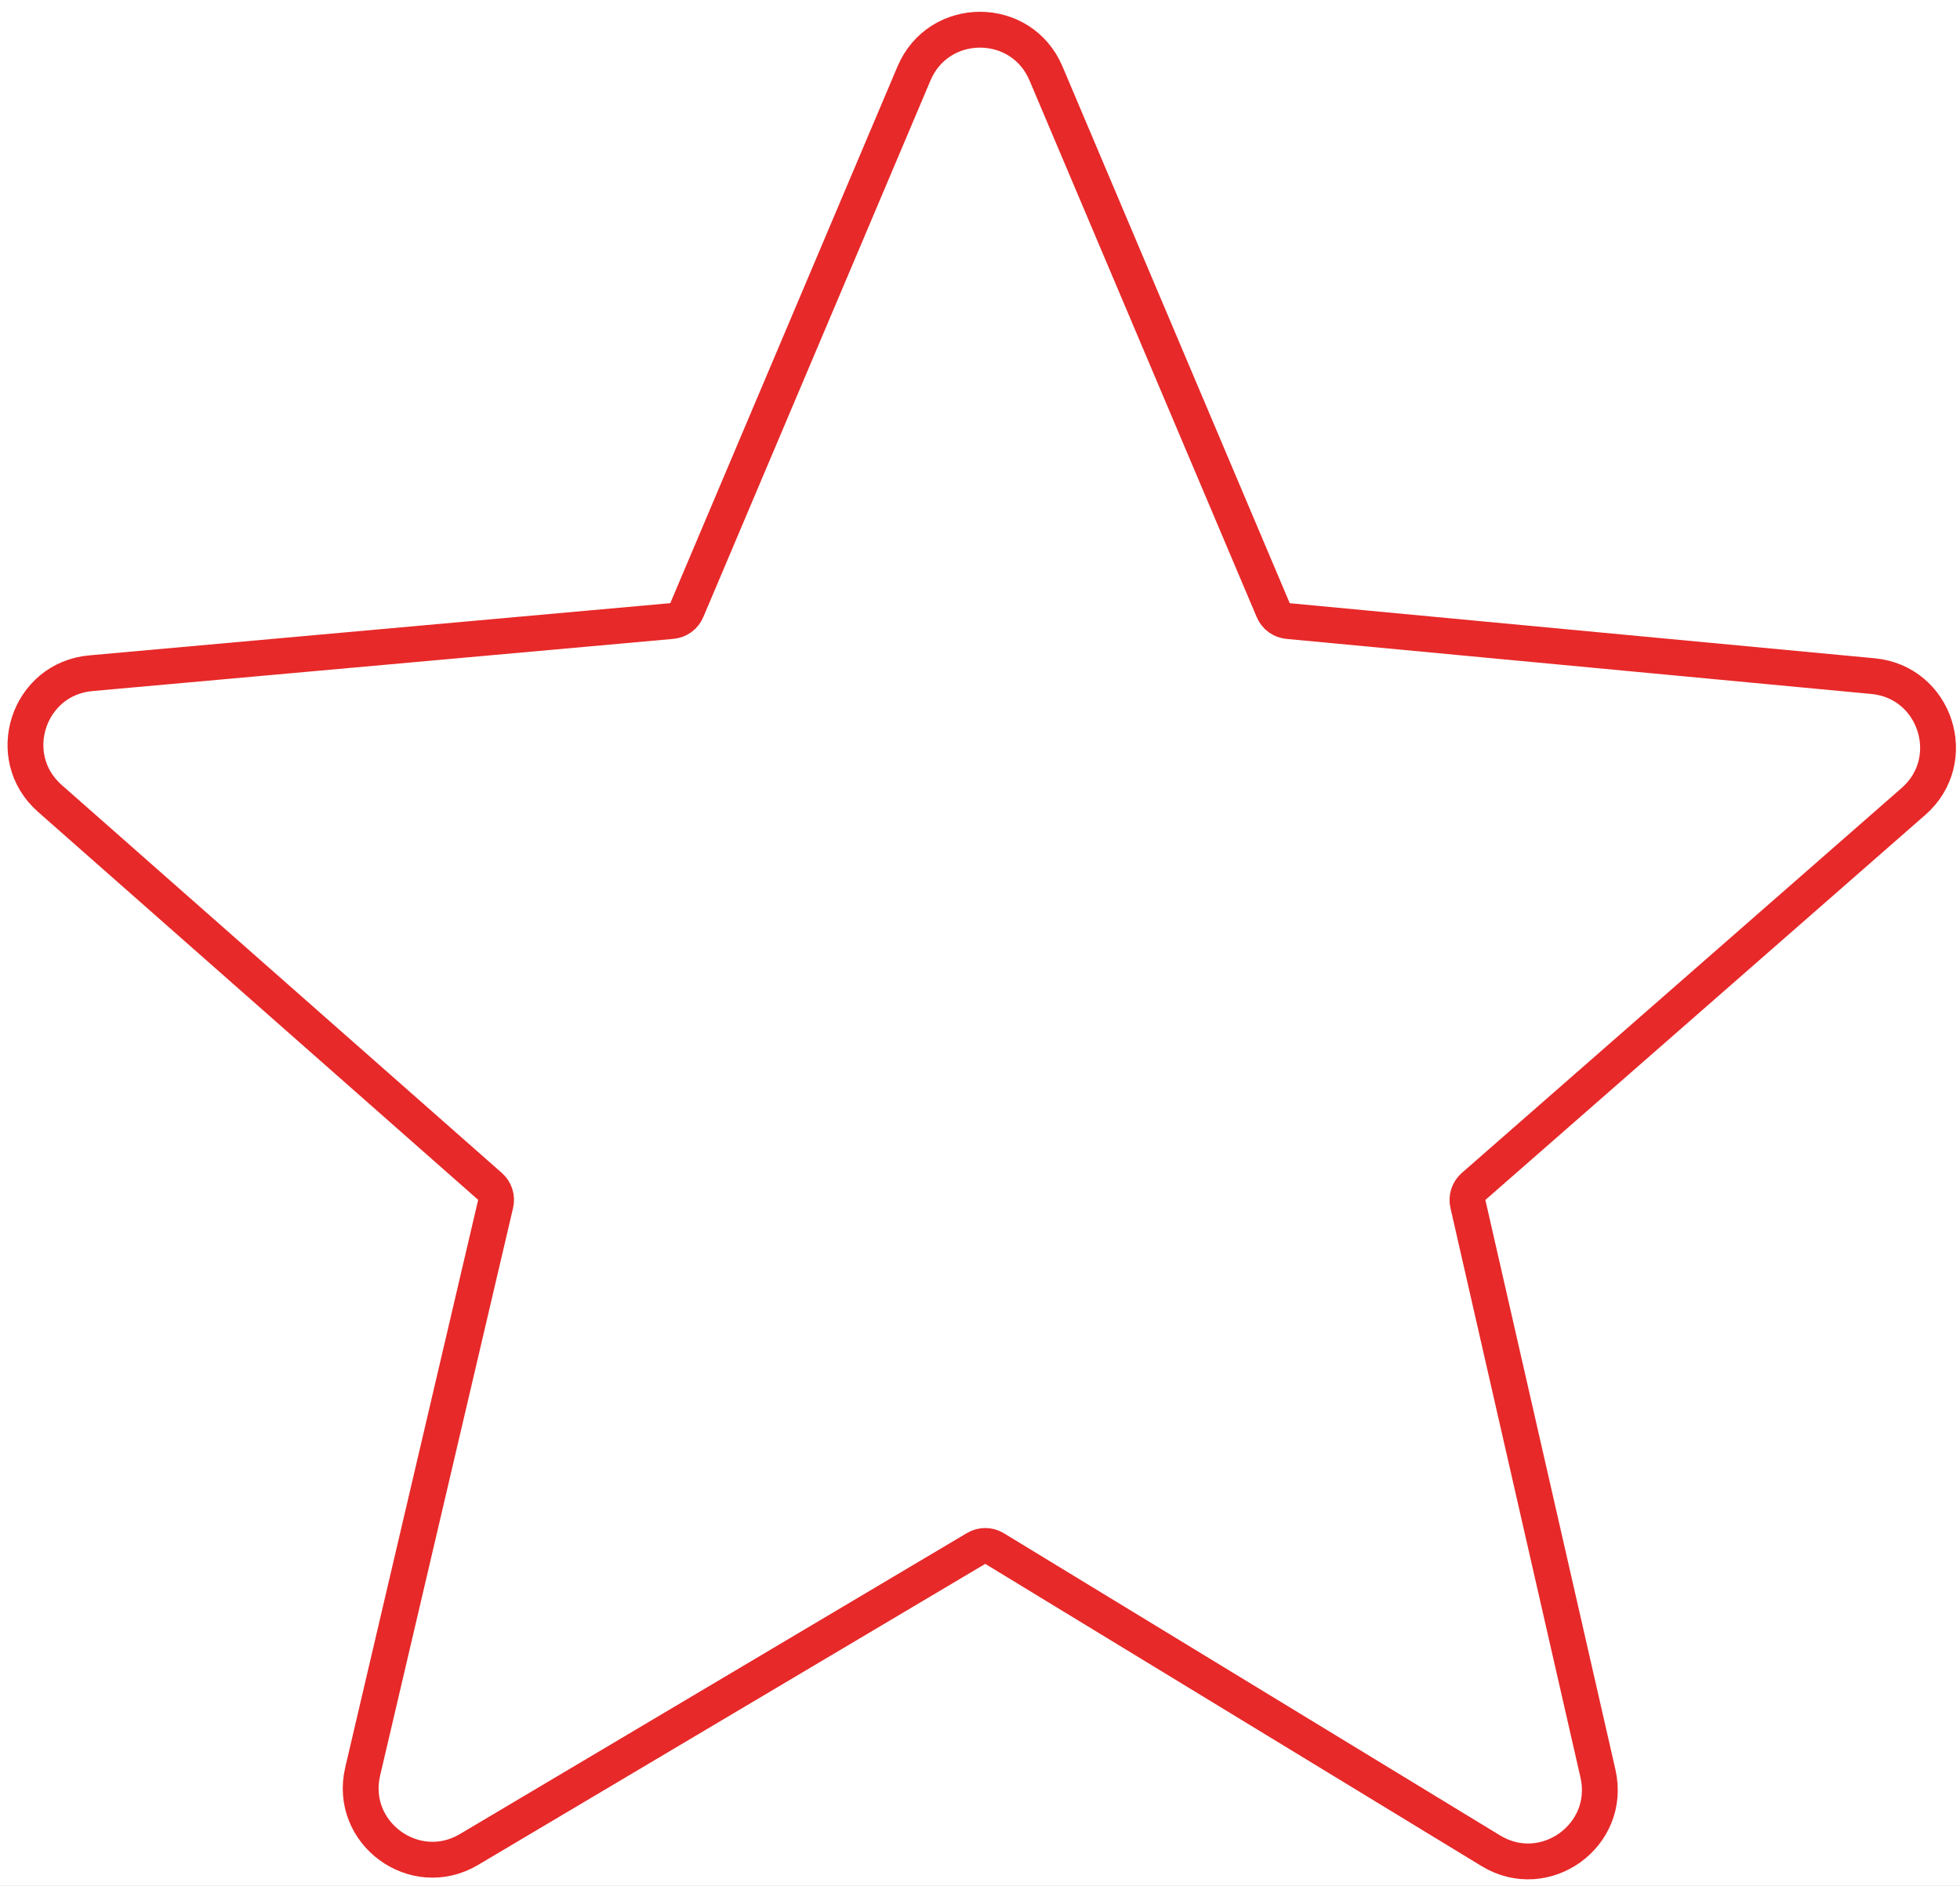
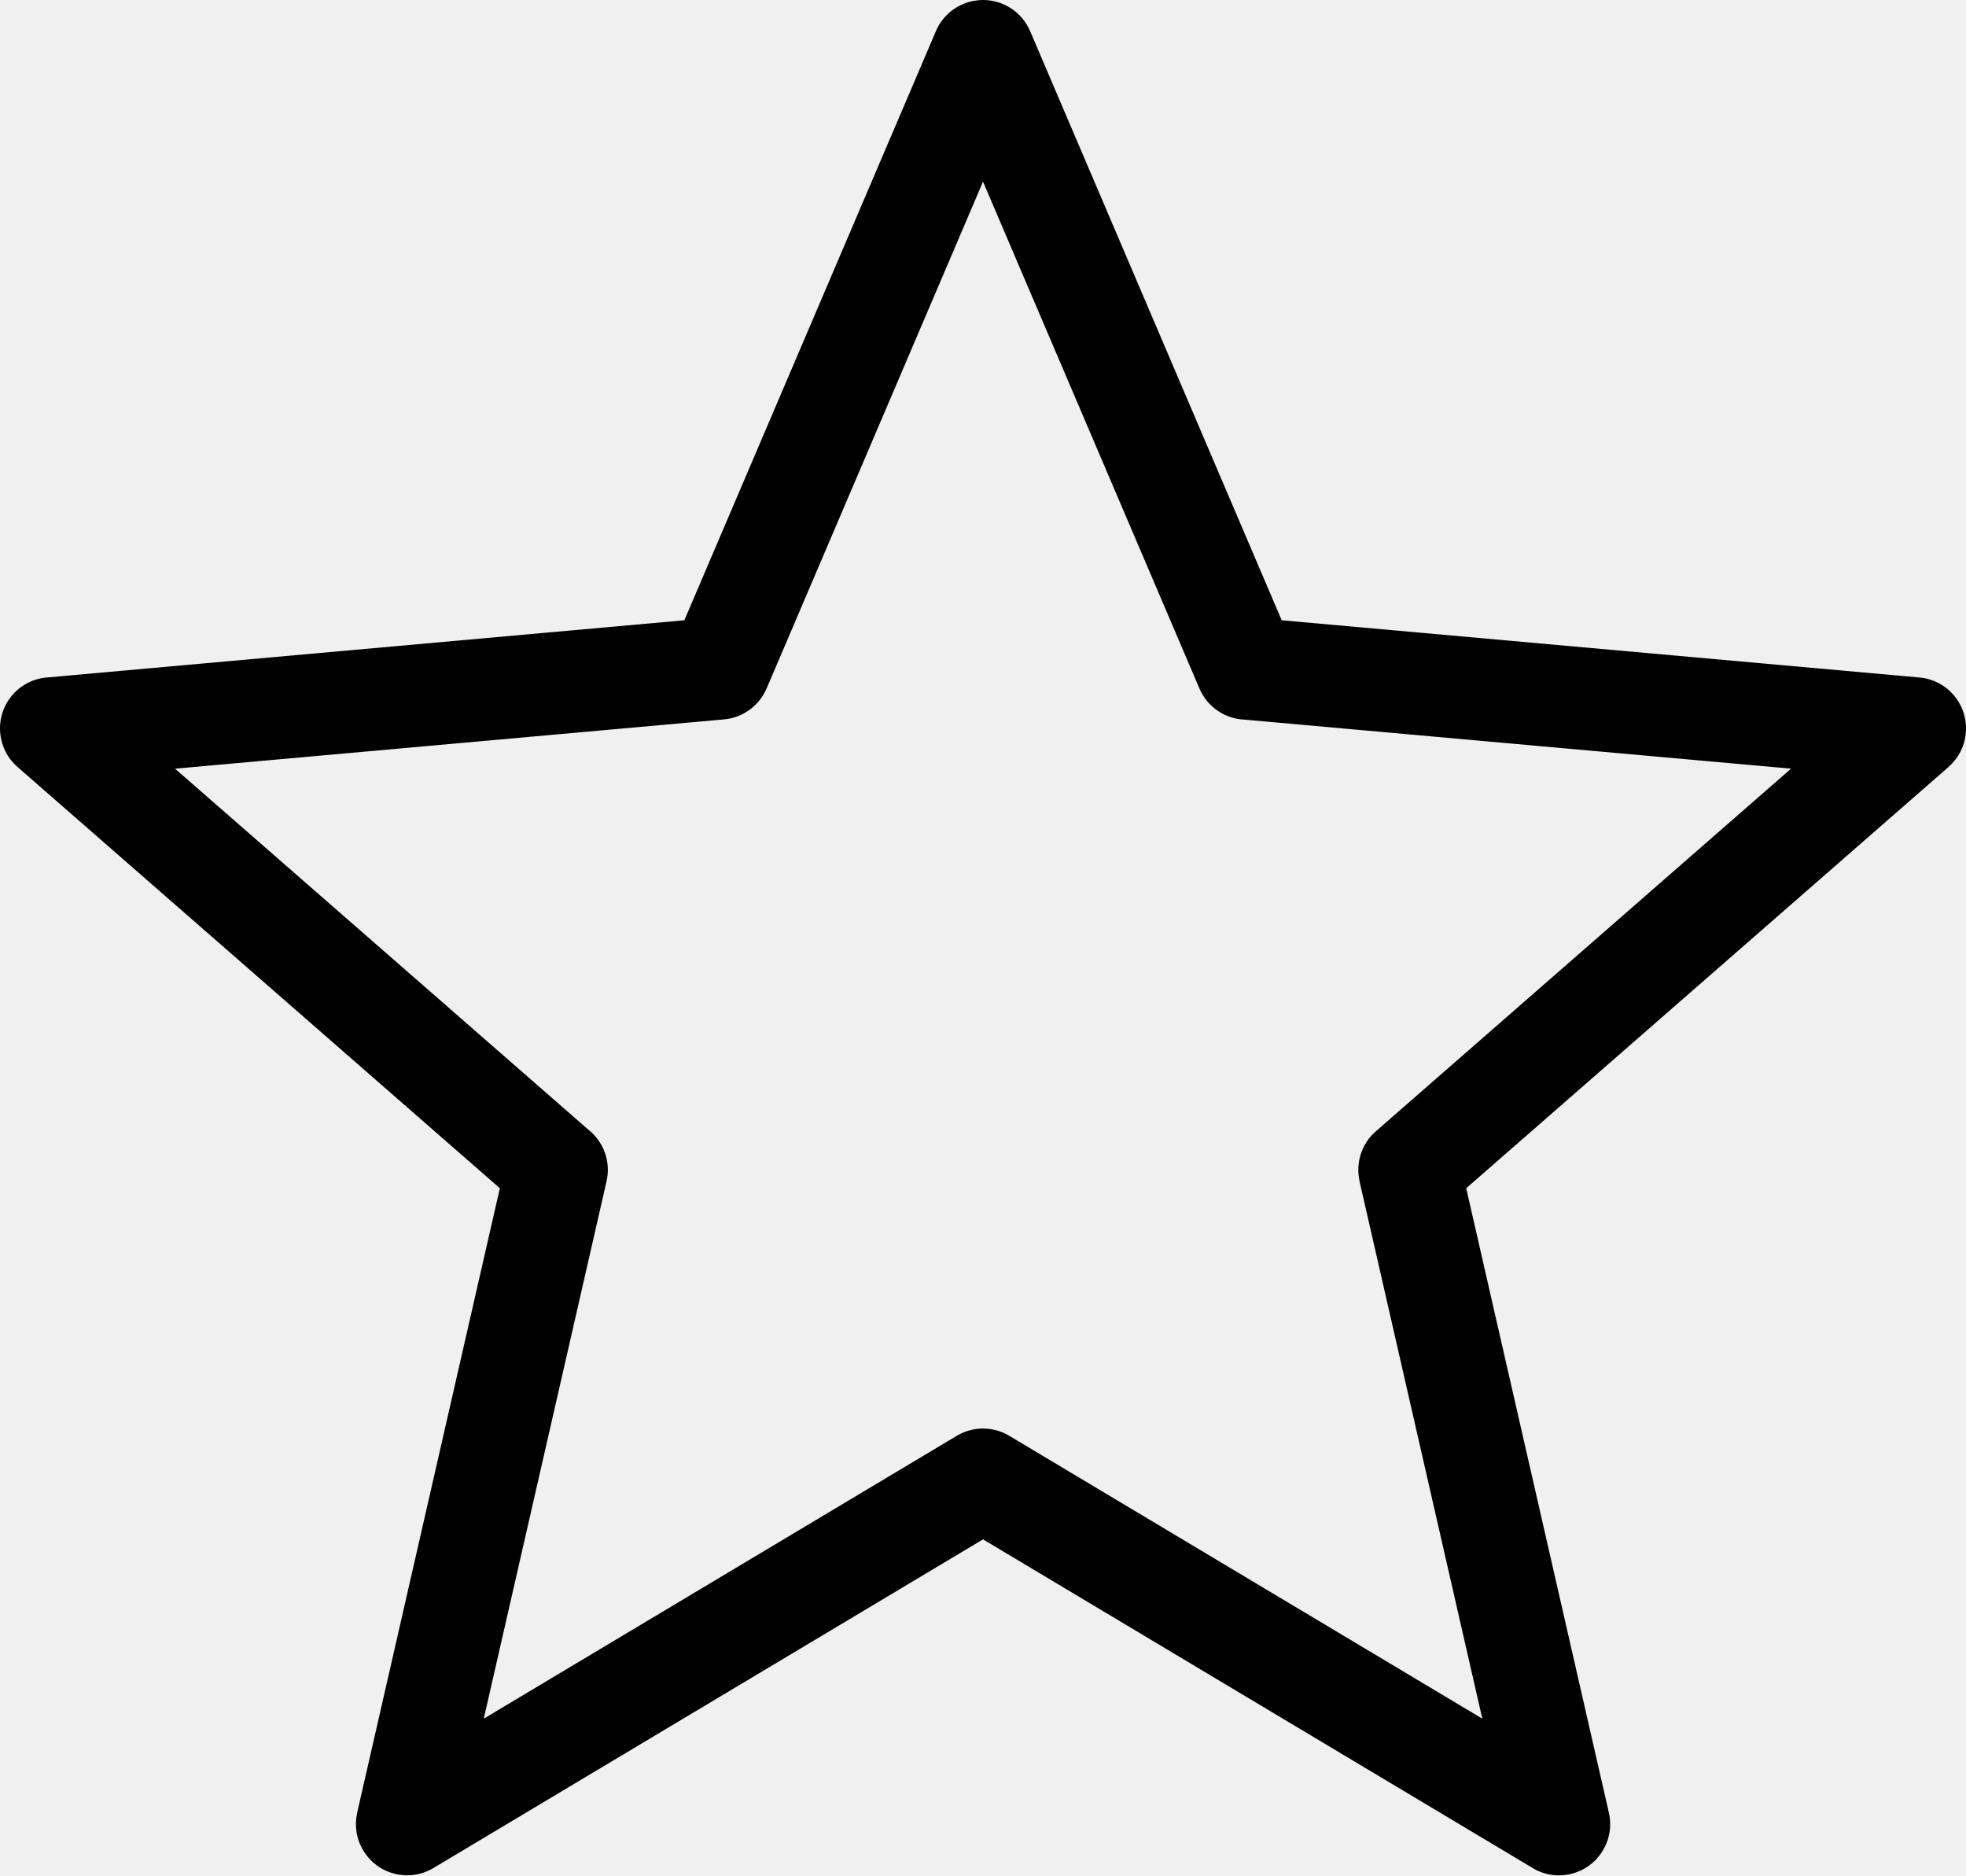
- <svg xmlns="http://www.w3.org/2000/svg" width="547" height="526" viewBox="0 0 547 526" fill="none">
-   <g clip-path="url(#clip0_1_32)">
-     <rect width="547" height="526" fill="white" />
-     <path d="M355.336 170.251L291.917 20.49C285.028 4.222 261.972 4.222 255.083 20.49L191.67 170.238C190.95 171.938 189.352 173.103 187.513 173.268L25.341 187.837C7.848 189.408 0.73 211.15 13.907 222.762L136.755 331.022C138.137 332.24 138.738 334.12 138.317 335.913L101.216 494.264C97.194 511.428 115.736 525.023 130.896 516.025L272.415 432.034C274.006 431.09 275.987 431.101 277.567 432.063L416.061 516.38C431.165 525.576 449.897 512.084 445.96 494.845L409.665 335.91C409.255 334.118 409.863 332.245 411.247 331.034L534.019 223.608C547.232 212.047 540.202 190.29 522.723 188.645L359.472 173.28C357.641 173.107 356.053 171.944 355.336 170.251Z" fill="white" stroke="#e72929" stroke-width="10" />
+ <svg xmlns="http://www.w3.org/2000/svg" version="1.1" id="Layer_1" x="0px" y="0px" width="122.879px" height="117.188px" viewBox="0 0 122.879 117.188" enable-background="new 0 0 122.879 117.188" xml:space="preserve">
+   <g>
+     <path d="M64.395,1.969l15.713,36.79l39.853,3.575c1.759,0.152,3.06,1.701,2.907,3.459c-0.073,0.857-0.479,1.604-1.079,2.129 l0.002,0.001L91.641,74.25l8.917,39.021c0.395,1.723-0.683,3.439-2.406,3.834c-0.883,0.203-1.763,0.018-2.466-0.441L61.441,96.191 L27.087,116.73c-1.516,0.906-3.48,0.412-4.387-1.104c-0.441-0.736-0.55-1.58-0.373-2.355h-0.003l8.918-39.021L1.092,47.924 c-1.329-1.163-1.463-3.183-0.301-4.512c0.591-0.676,1.405-1.042,2.235-1.087l39.748-3.566l15.721-36.81 c0.692-1.627,2.572-2.384,4.199-1.692C63.494,0.597,64.084,1.225,64.395,1.969L64.395,1.969z M74.967,43.023L61.441,11.351 L47.914,43.023l-0.004-0.001c-0.448,1.051-1.447,1.826-2.665,1.932l-34.306,3.078l25.819,22.545c0.949,0.74,1.438,1.988,1.152,3.24 l-7.674,33.578l29.506-17.641c0.986-0.617,2.274-0.672,3.342-0.033l29.563,17.674l-7.673-33.578l0.003-0.002 c-0.252-1.109,0.096-2.318,1.012-3.119l25.955-22.664L77.815,44.97C76.607,44.932,75.472,44.208,74.967,43.023L74.967,43.023z" />
  </g>
-   <defs>
-     <clipPath id="clip0_1_32">
-       <rect width="547" height="526" fill="white" />
-     </clipPath>
-   </defs>
</svg>
